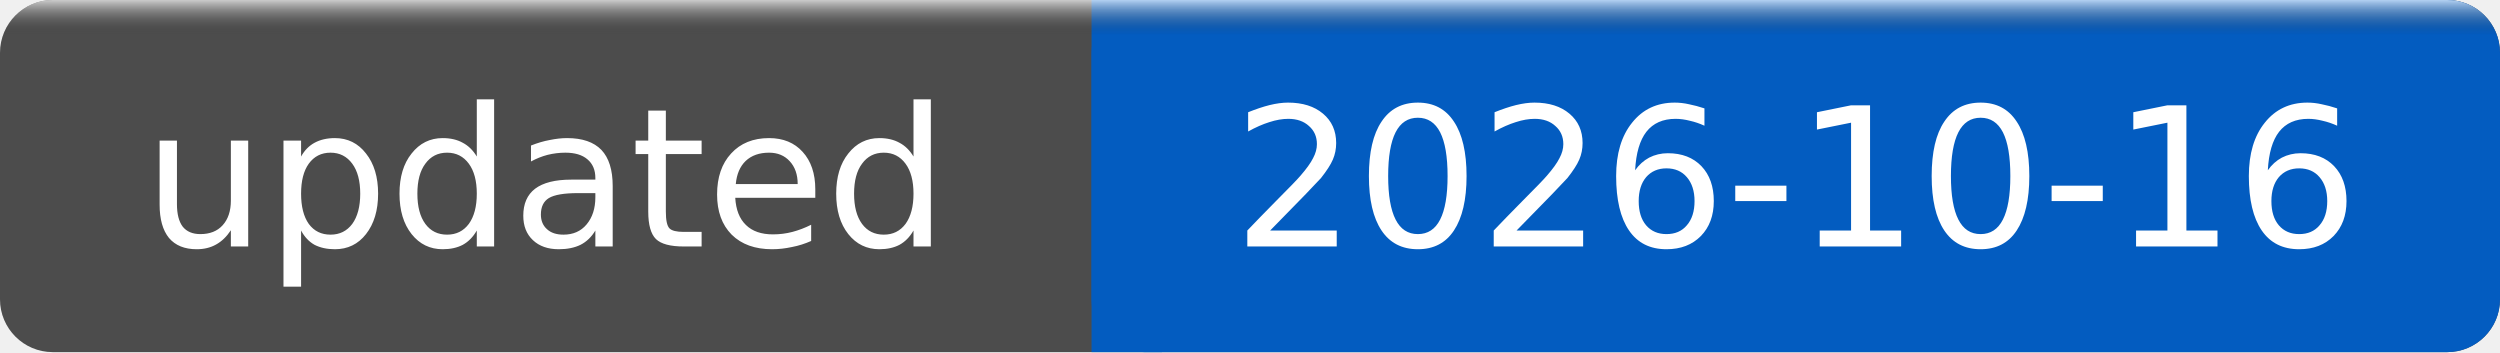
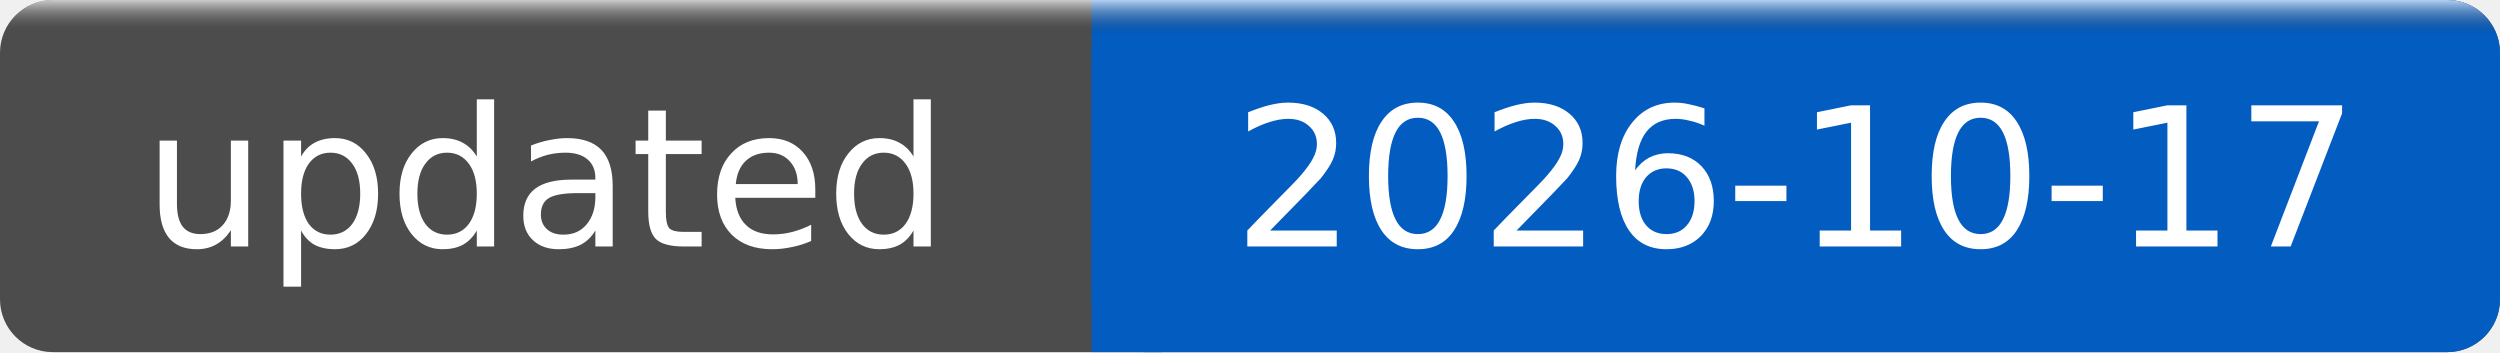
- <svg xmlns="http://www.w3.org/2000/svg" width="142" height="20" role="img" aria-label="updated: 2026-10-16">
+ <svg xmlns="http://www.w3.org/2000/svg" width="142" height="20" role="img" aria-label="updated: 2026-10-17">
  <linearGradient id="a" x2="0" y2="100%">
    <stop offset="0" stop-color="#fff" stop-opacity=".7" />
    <stop offset=".1" stop-opacity=".1" />
    <stop offset=".9" stop-opacity=".1" />
  </linearGradient>
  <rect rx="3" width="142" height="20" fill="#555" />
  <rect rx="3" x="62" width="80" height="20" fill="#0366d6" />
  <path fill="#0366d6" d="M62 0h4v20h-4z" />
  <rect rx="3" width="142" height="20" fill="url(#a)" />
  <g fill="#fff" text-anchor="middle" font-family="DejaVu Sans,Verdana,Geneva,sans-serif" font-size="11">
    <text x="31.0" y="14">updated</text>
-     <text x="102.0" y="14">2026-10-16</text>
+     <text x="102.0" y="14">2026-10-17</text>
  </g>
</svg>
